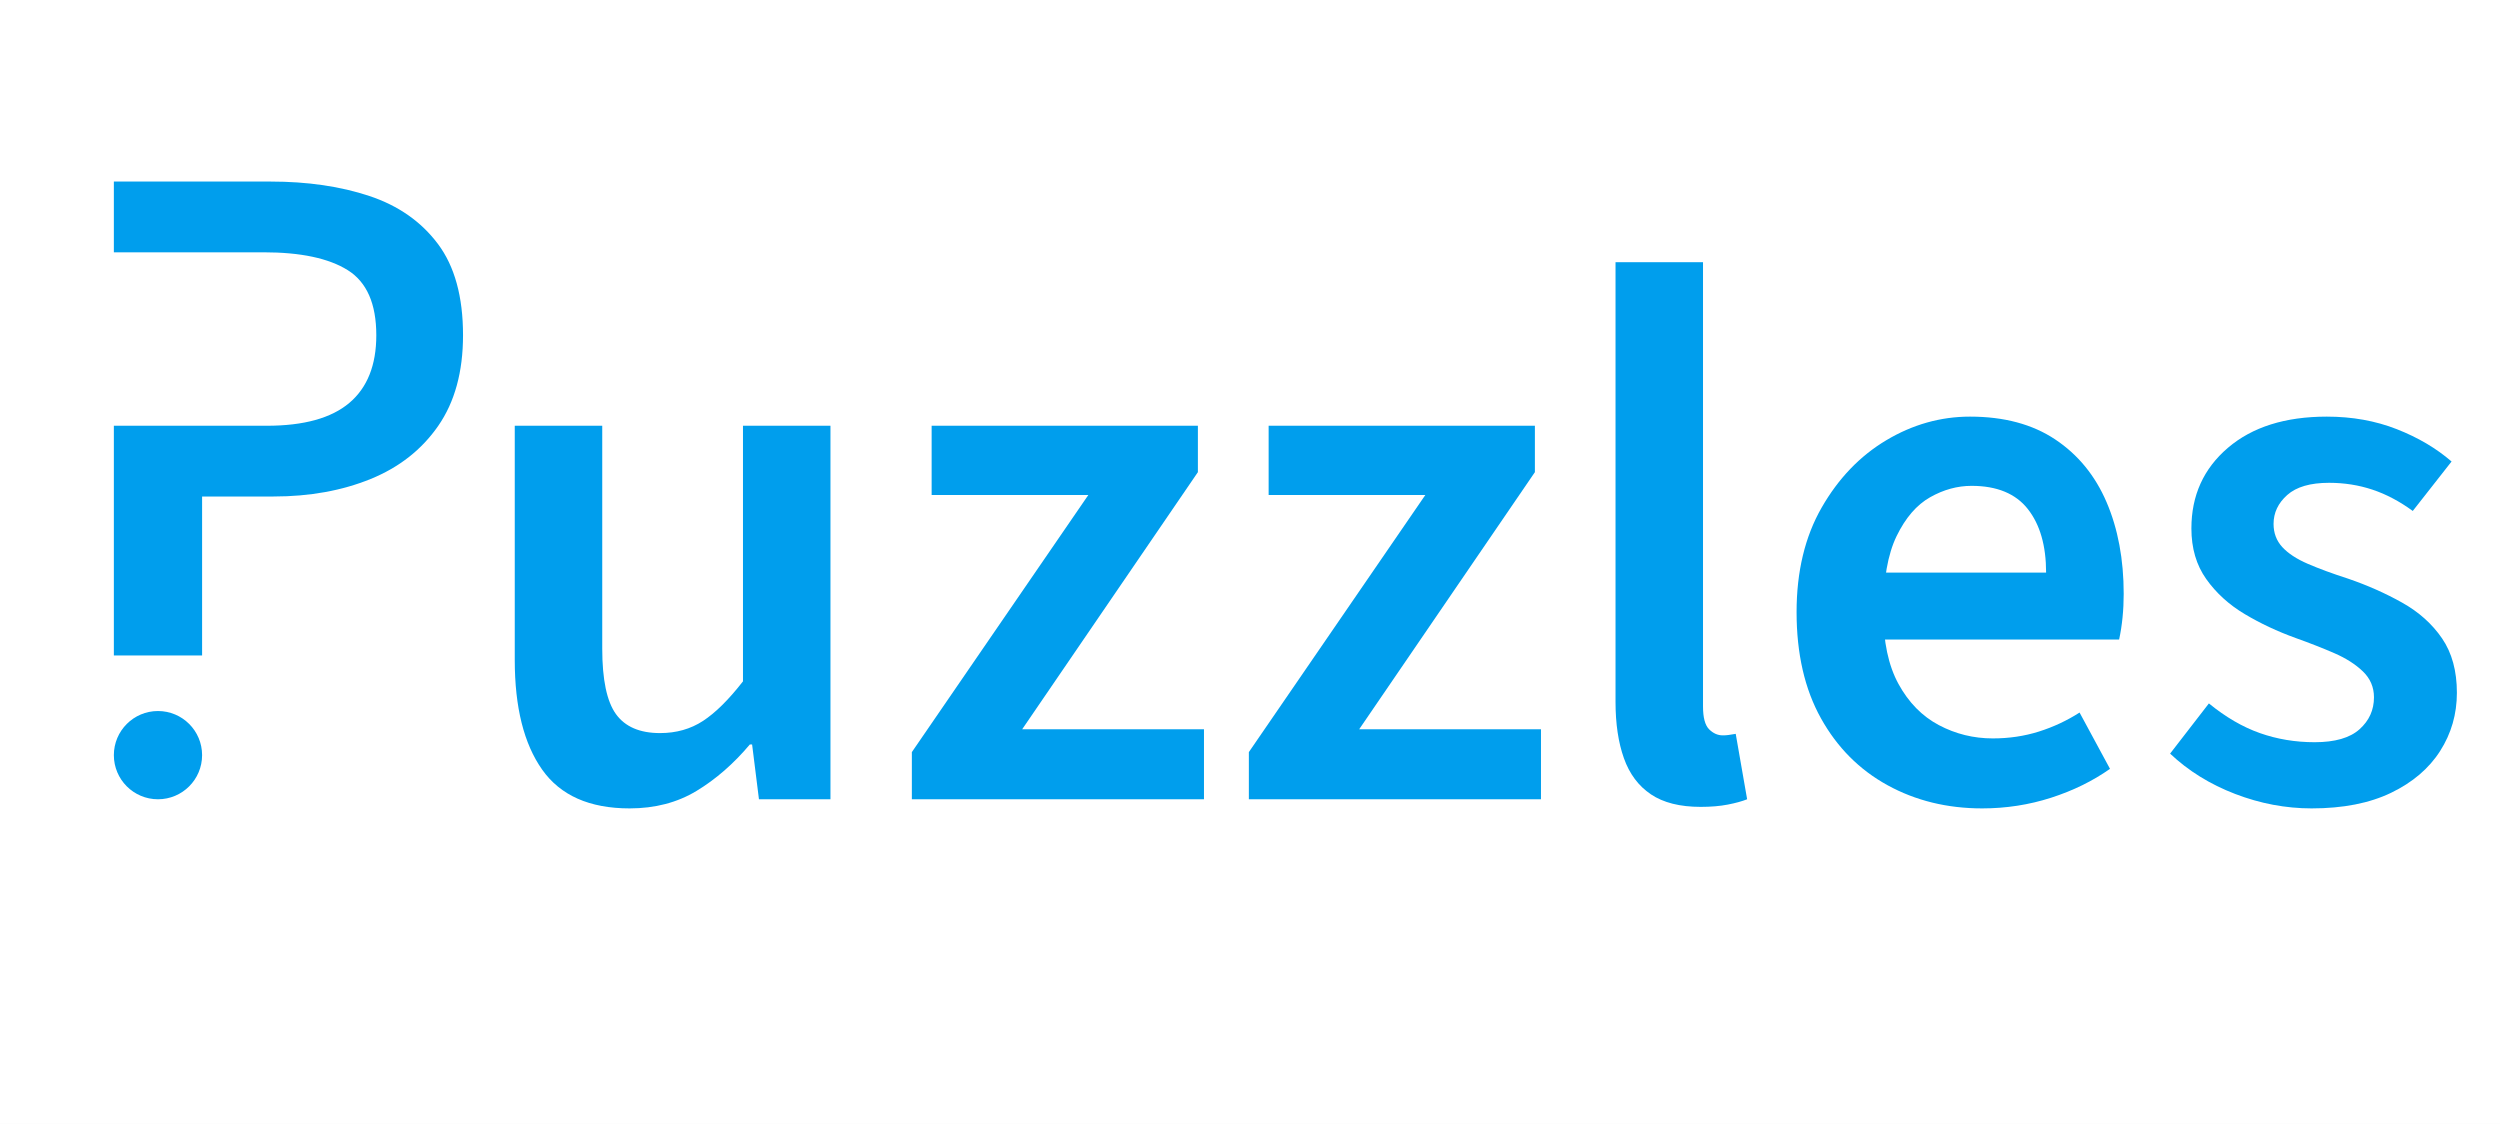
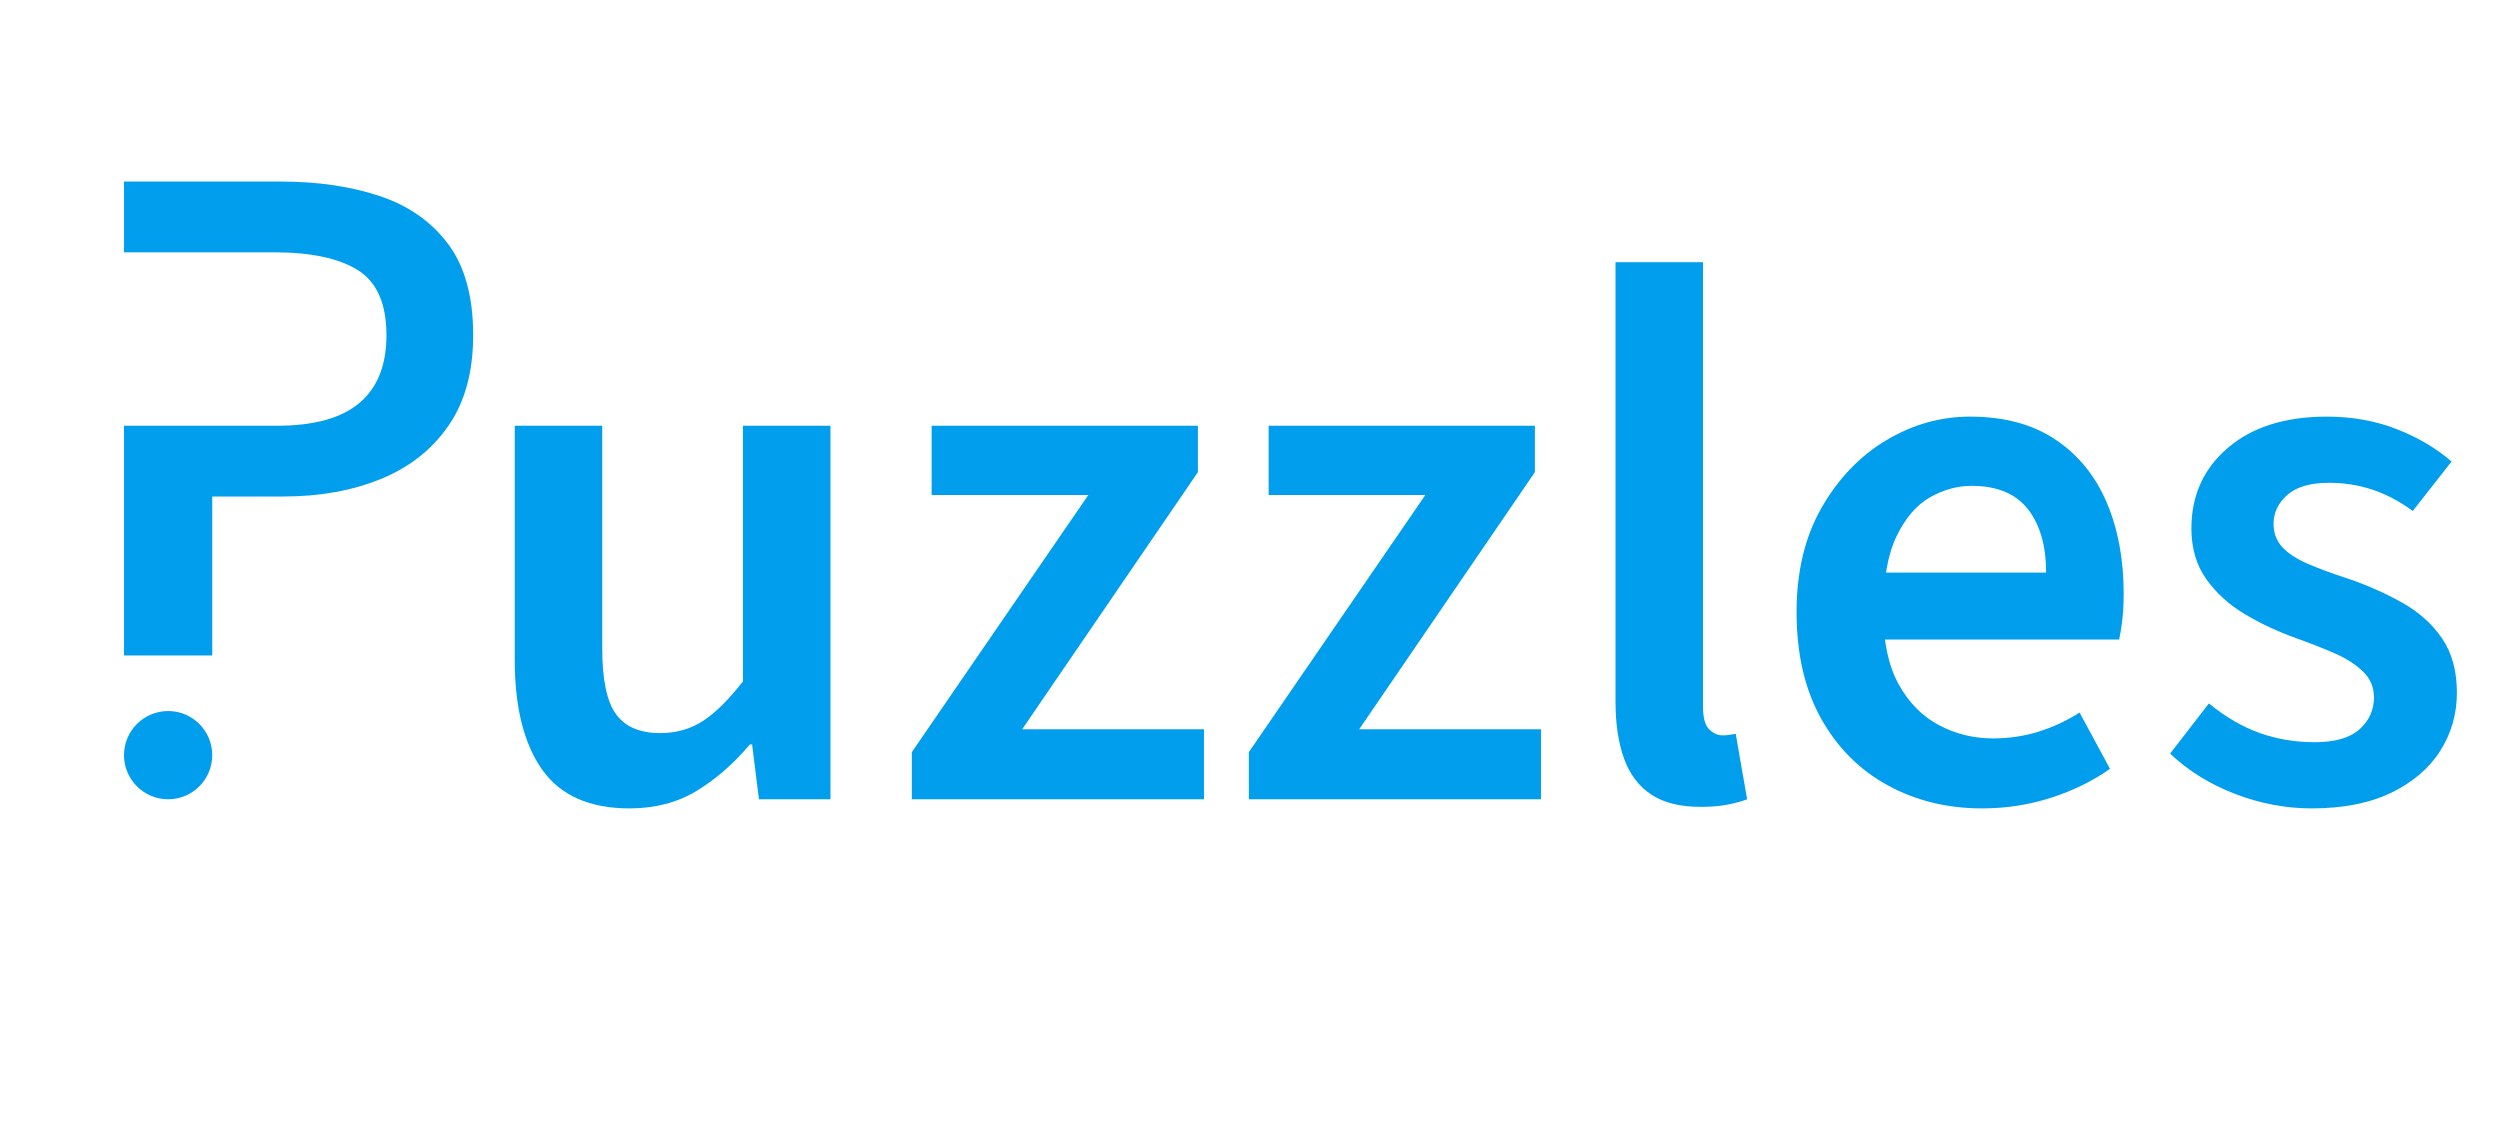
<svg xmlns="http://www.w3.org/2000/svg" width="246.475" height="110.8" viewBox="-2 -2 246.475 110.8">
  <defs>
    <g id="interro-p">
      <path id="char-0-0" d="           M14.925 74.475L6.225 74.475L6.225 51.825L14.925 51.825L14.925 34.725L6.225 34.725L6.225 27.75L21.675 27.75Q27.15 27.75 31.425 29.175Q35.7 30.6 38.175 33.9Q40.65 37.2 40.65 42.9L40.65 42.9Q40.65 48.3 38.212 51.825Q35.775 55.35 31.538 57.075Q27.3 58.8 21.975 58.8L21.975 58.8L14.925 58.8L14.925 74.475Z           M14.925 34.725L14.925 51.825L21.3 51.825Q26.775 51.825 29.438 49.575Q32.1 47.325 32.1 42.9L32.1 42.9Q32.1 38.25 29.288 36.487Q26.475 34.725 21 34.725L21 34.725L14.925 34.725Z         " />
      <circle cx="10.575" cy="84.3" r="4.35" />
    </g>
  </defs>
  <rect x="-2" y="-2" width="246.475" height="110.8" fill="white" />
  <g id="svgGroup" fill-rule="nonzero" fill="#009eed" stroke="none">
    <g id="line-0">
-       <use x="3" y="-11.85" href="#interro-p" />
+       <use x="4" y="-11.85" href="#interro-p" />
      <g fill="#009eed">
        <path id="char-0-1" d="M60.075 77.7L60.075 77.7Q54.15 77.7 51.45 73.875Q48.75 70.05 48.75 63.075L48.75 63.075L48.75 39.975L57.375 39.975L57.375 61.95Q57.375 66.525 58.725 68.4Q60.075 70.275 63.075 70.275L63.075 70.275Q65.475 70.275 67.312 69.075Q69.15 67.875 71.25 65.175L71.25 65.175L71.25 39.975L79.875 39.975L79.875 76.8L72.825 76.8L72.15 71.4L71.925 71.4Q69.525 74.25 66.675 75.975Q63.825 77.7 60.075 77.7Z" />
        <path id="char-0-2" d="M116.7 76.8L87.9 76.8L87.9 72.15L105.3 46.8L89.85 46.8L89.85 39.975L116.1 39.975L116.1 44.55L98.775 69.9L116.7 69.9L116.7 76.8Z" />
        <path id="char-0-3" d="M149.925 76.8L121.125 76.8L121.125 72.15L138.525 46.8L123.075 46.8L123.075 39.975L149.325 39.975L149.325 44.55L132 69.9L149.925 69.9L149.925 76.8Z" />
        <path id="char-0-4" d="M165.675 77.55L165.675 77.55Q162.6 77.55 160.762 76.312Q158.925 75.075 158.1 72.75Q157.275 70.425 157.275 67.2L157.275 67.2L157.275 23.85L165.9 23.85L165.9 67.65Q165.9 69.3 166.5 69.9Q167.1 70.5 167.85 70.5L167.85 70.5Q168.15 70.5 168.412 70.463Q168.675 70.425 169.125 70.35L169.125 70.35L170.25 76.8Q169.5 77.1 168.338 77.325Q167.175 77.55 165.675 77.55Z" />
        <path id="char-0-5" d="M193.425 77.7L193.425 77.7Q188.25 77.7 184.088 75.412Q179.925 73.125 177.525 68.812Q175.125 64.5 175.125 58.35L175.125 58.35Q175.125 52.35 177.6 48.038Q180.075 43.725 183.975 41.4Q187.875 39.075 192.225 39.075L192.225 39.075Q197.25 39.075 200.625 41.325Q204 43.575 205.688 47.513Q207.375 51.45 207.375 56.55L207.375 56.55Q207.375 57.75 207.262 58.875Q207.15 60 206.925 61.05L206.925 61.05L181.575 61.05L181.575 54.45L199.725 54.45Q199.725 50.475 197.925 48.188Q196.125 45.9 192.375 45.9L192.375 45.9Q190.275 45.9 188.287 47.025Q186.3 48.15 184.988 50.85Q183.675 53.55 183.675 58.35L183.675 58.35Q183.675 62.7 185.175 65.438Q186.675 68.175 189.15 69.487Q191.625 70.8 194.475 70.8L194.475 70.8Q196.875 70.8 199.012 70.125Q201.15 69.45 203.025 68.25L203.025 68.25L206.025 73.8Q203.475 75.6 200.213 76.65Q196.95 77.7 193.425 77.7Z" />
        <path id="char-0-6" d="M225.9 77.7L225.9 77.7Q222.075 77.7 218.363 76.275Q214.65 74.85 211.95 72.3L211.95 72.3L215.775 67.35Q218.25 69.375 220.8 70.275Q223.35 71.175 226.2 71.175L226.2 71.175Q229.2 71.175 230.625 69.9Q232.05 68.625 232.05 66.75L232.05 66.75Q232.05 65.25 230.963 64.2Q229.875 63.15 228.15 62.4Q226.425 61.65 224.325 60.9L224.325 60.9Q221.625 59.925 219.3 58.538Q216.975 57.15 215.512 55.087Q214.05 53.025 214.05 50.1L214.05 50.1Q214.05 45.225 217.65 42.15Q221.25 39.075 227.4 39.075L227.4 39.075Q231.15 39.075 234.3 40.312Q237.45 41.55 239.7 43.5L239.7 43.5L235.875 48.375Q233.925 46.95 231.9 46.275Q229.875 45.6 227.625 45.6L227.625 45.6Q224.85 45.6 223.5 46.8Q222.15 48 222.15 49.65L222.15 49.65Q222.15 51 223.012 51.938Q223.875 52.875 225.525 53.587Q227.175 54.3 229.5 55.05L229.5 55.05Q232.35 56.025 234.825 57.413Q237.3 58.8 238.762 60.938Q240.225 63.075 240.225 66.3L240.225 66.3Q240.225 69.45 238.575 72.037Q236.925 74.625 233.738 76.162Q230.55 77.7 225.9 77.7Z" />
      </g>
    </g>
  </g>
</svg>
